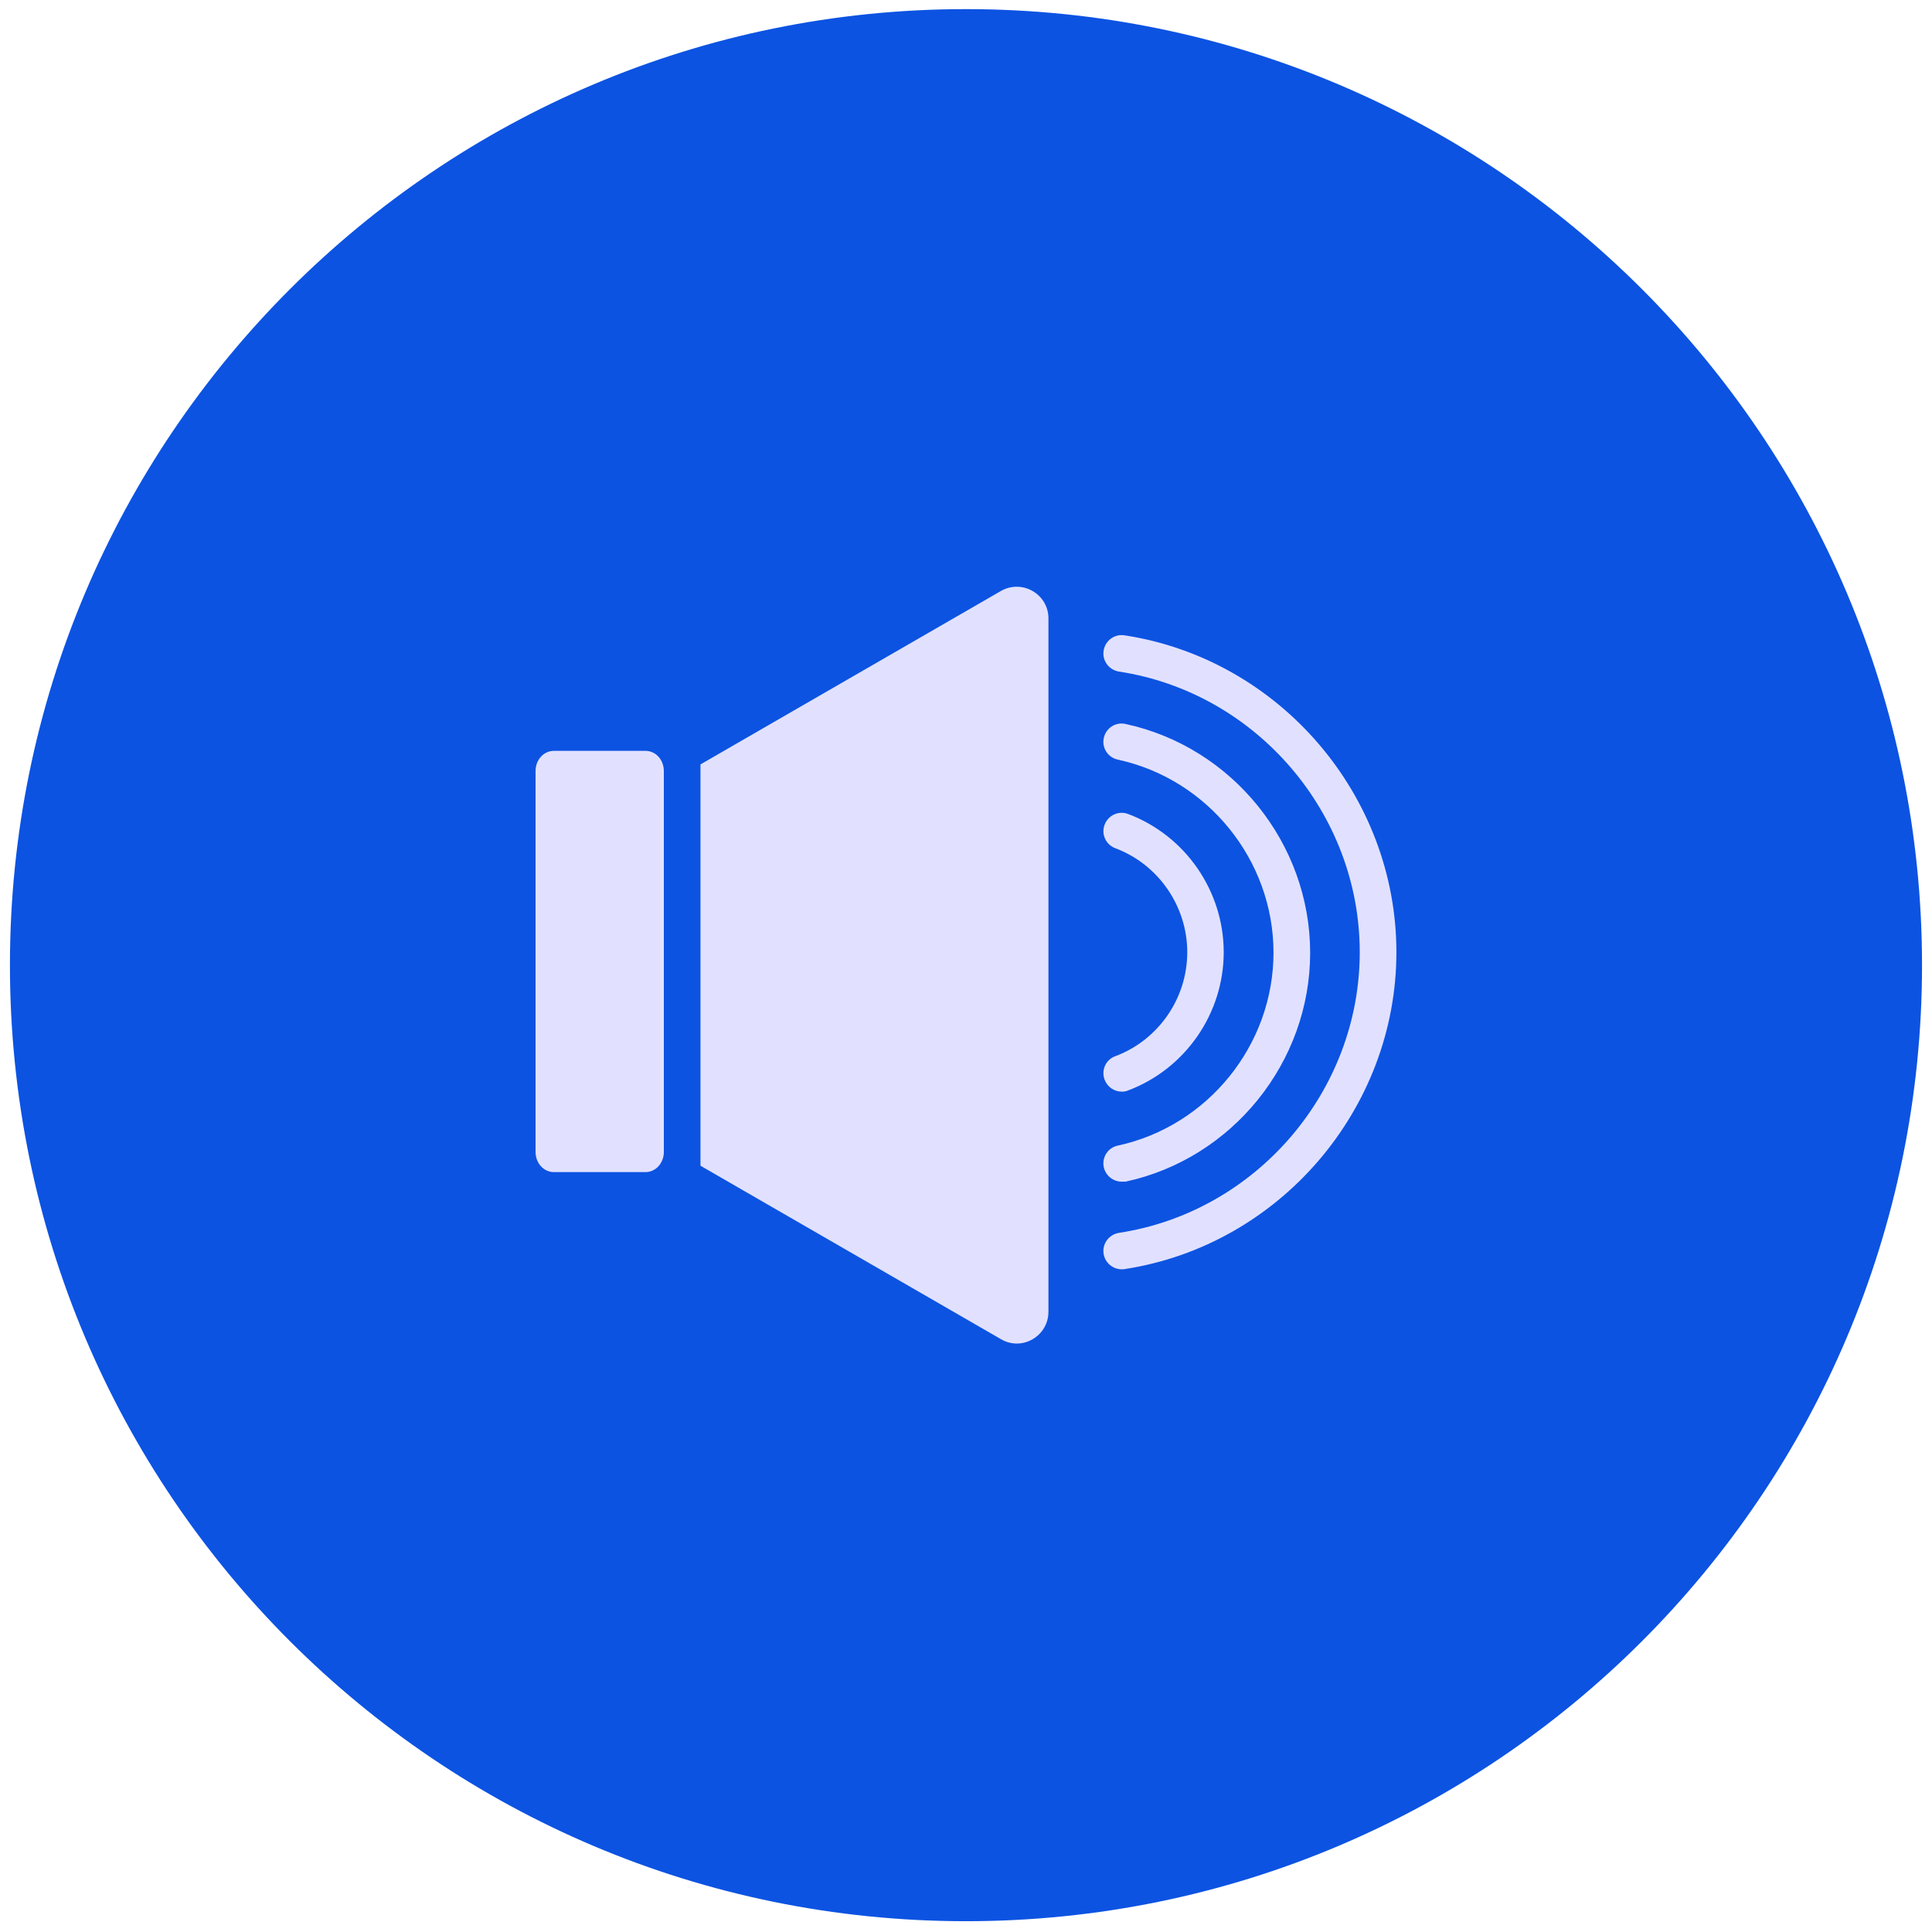
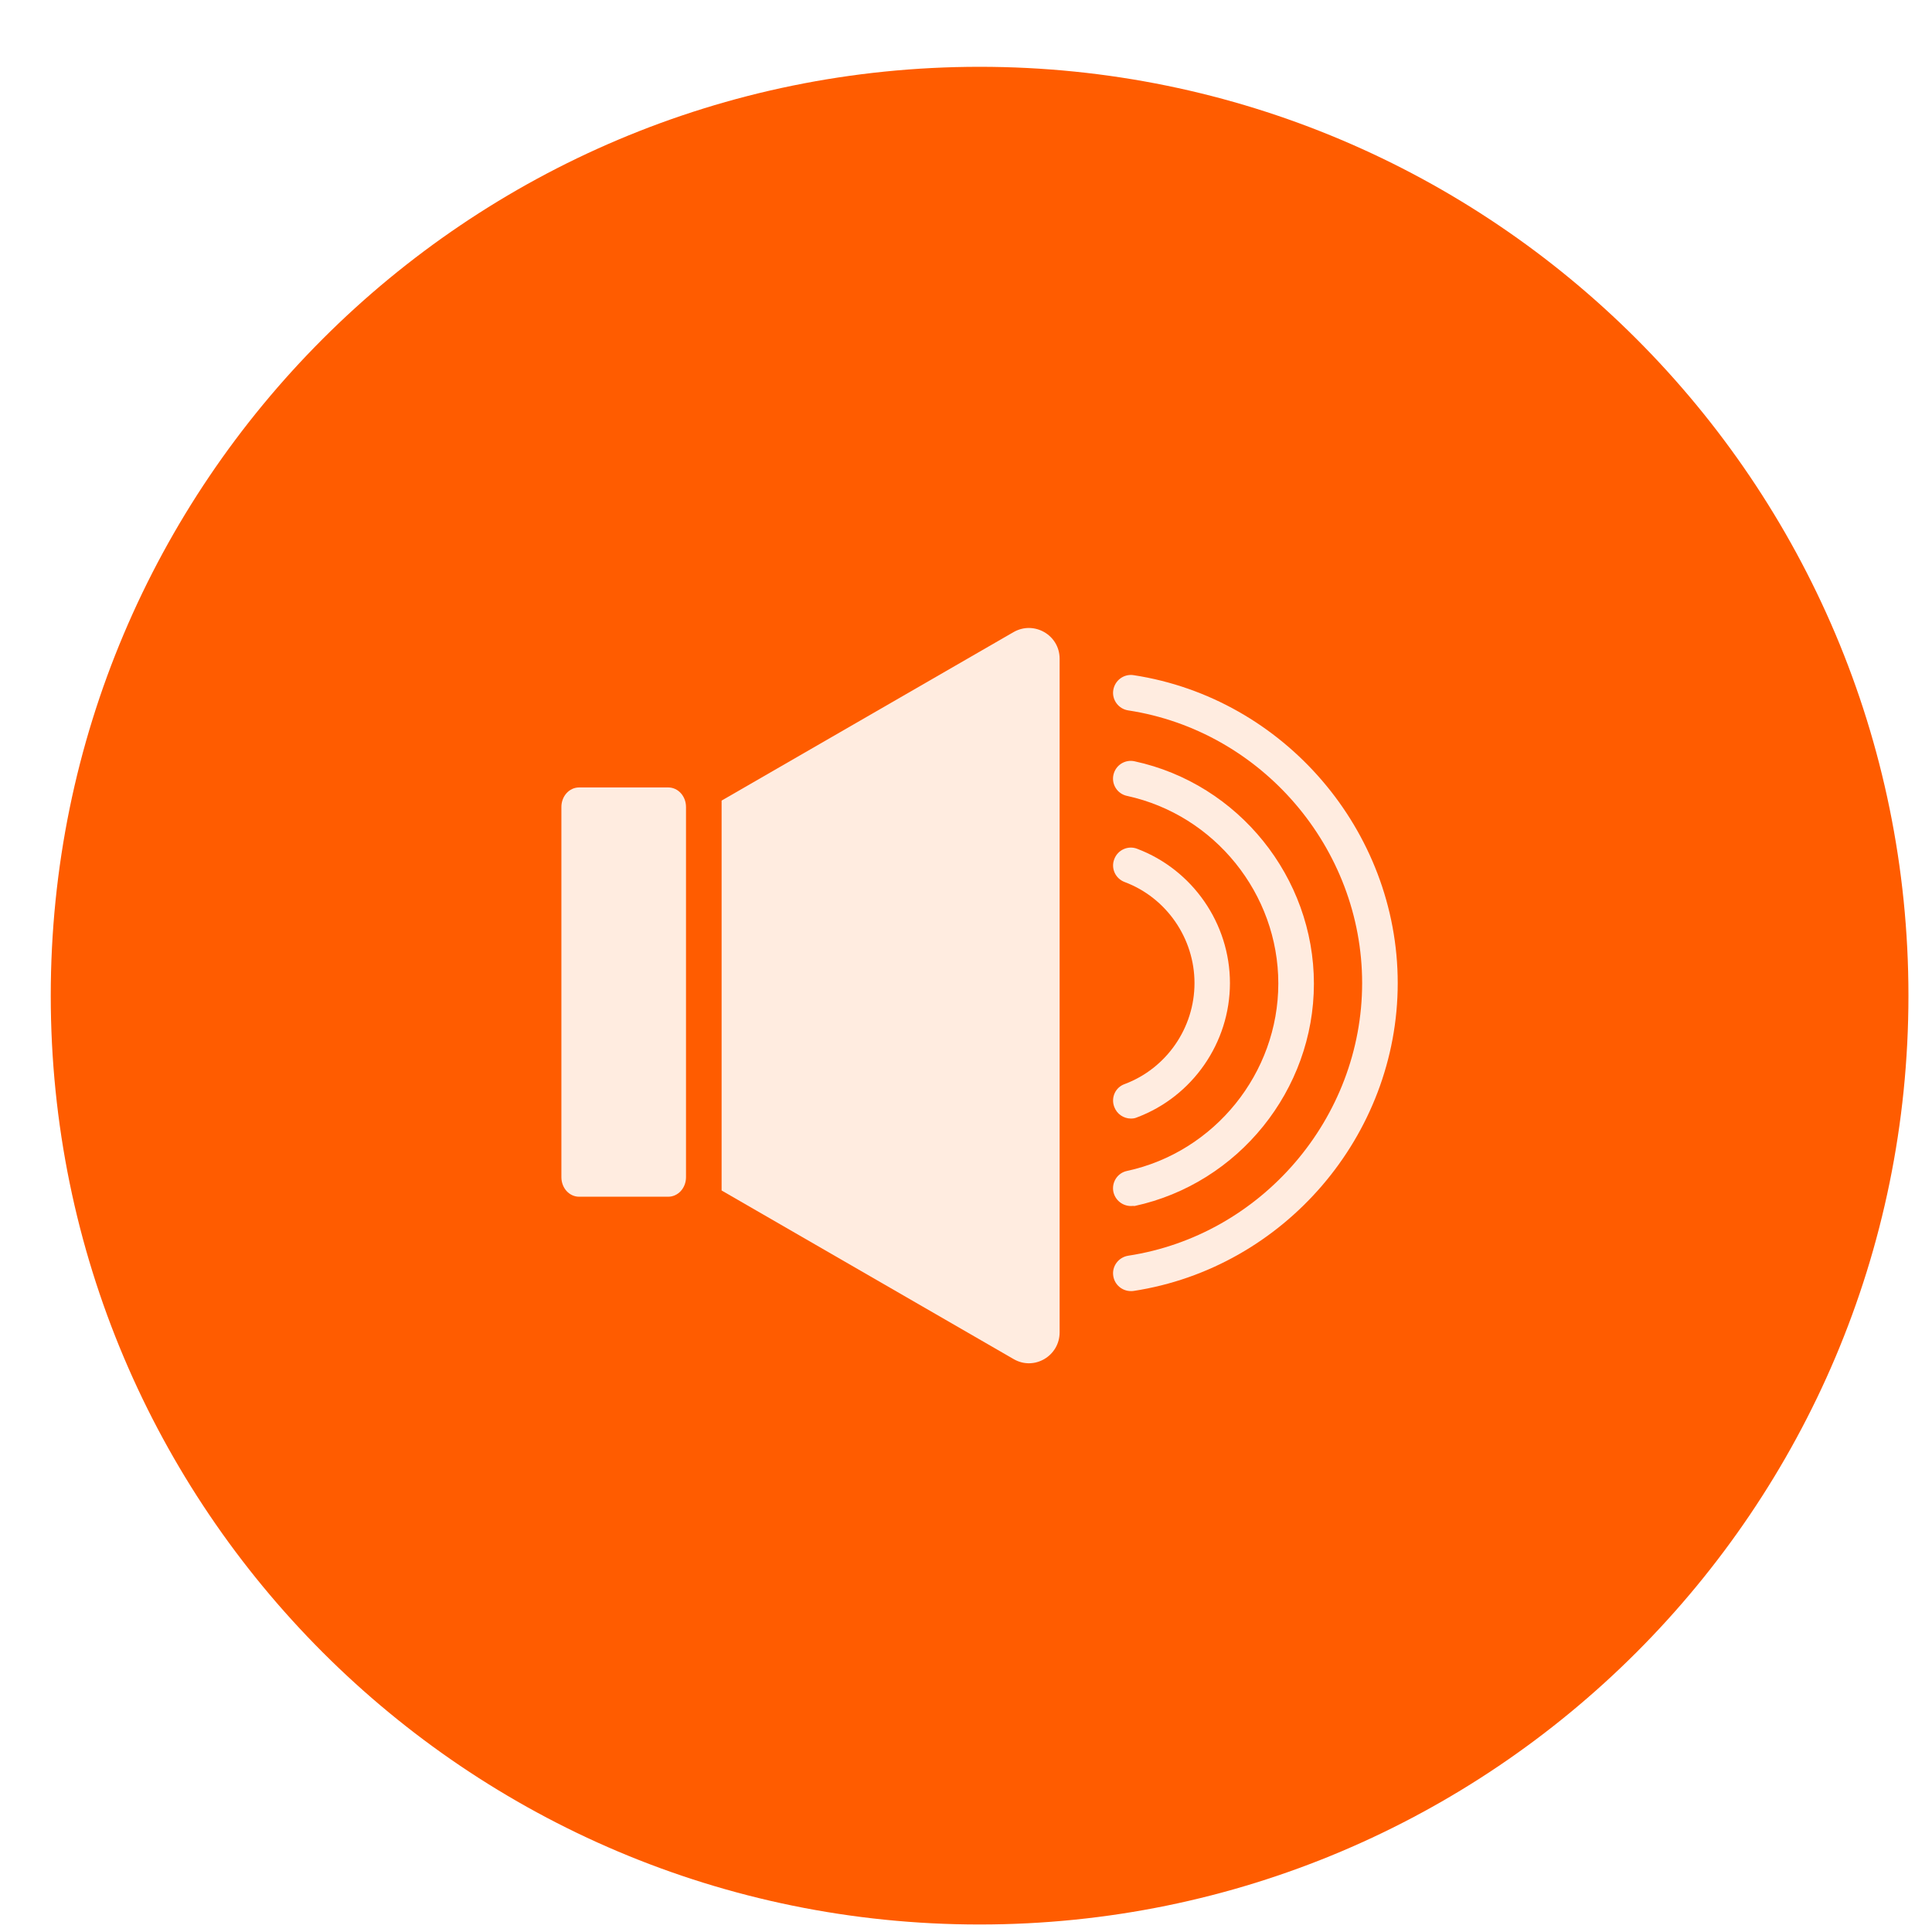
- <svg xmlns="http://www.w3.org/2000/svg" width="97" height="97" viewBox="0 0 97 97" fill="none">
-   <path d="M48.499 96.458C75.008 96.458 96.499 74.968 96.499 48.458C96.499 21.949 75.008 0.458 48.499 0.458C21.989 0.458 0.499 21.949 0.499 48.458C0.499 74.968 21.989 96.458 48.499 96.458Z" fill="#0C53E2" />
-   <path d="M52.639 31.048V65.858C52.639 67.078 51.319 67.858 50.259 67.238L35.169 58.528V38.378L50.259 29.668C51.319 29.068 52.639 29.828 52.639 31.048Z" fill="#E1E1FF" />
-   <path d="M33.329 38.708V57.838C33.329 58.398 32.919 58.848 32.409 58.848H27.809C27.299 58.848 26.889 58.398 26.889 57.838V38.708C26.889 38.148 27.299 37.698 27.809 37.698H32.409C32.919 37.698 33.329 38.148 33.329 38.708Z" fill="#E1E1FF" />
-   <path d="M56.319 63.728C55.869 63.728 55.479 63.398 55.409 62.948C55.329 62.448 55.679 61.978 56.179 61.898C63.069 60.848 68.269 54.788 68.269 47.808C68.269 40.828 63.069 34.768 56.179 33.718C55.679 33.638 55.329 33.168 55.409 32.668C55.489 32.168 55.949 31.818 56.459 31.898C64.239 33.088 70.109 39.928 70.109 47.808C70.109 55.688 64.239 62.528 56.459 63.718C56.409 63.728 56.359 63.728 56.319 63.728Z" fill="#E1E1FF" />
-   <path d="M56.319 59.328C55.899 59.328 55.519 59.038 55.419 58.608C55.309 58.108 55.629 57.618 56.119 57.518C60.649 56.538 63.939 52.458 63.939 47.828C63.939 43.198 60.649 39.118 56.119 38.138C55.619 38.028 55.309 37.538 55.419 37.048C55.529 36.548 56.019 36.238 56.509 36.348C61.879 37.508 65.779 42.348 65.779 47.838C65.779 53.328 61.879 58.168 56.509 59.328C56.449 59.318 56.379 59.328 56.319 59.328Z" fill="#E1E1FF" />
-   <path d="M56.319 54.808C55.949 54.808 55.599 54.578 55.459 54.208C55.279 53.728 55.519 53.198 55.999 53.028C58.159 52.218 59.609 50.128 59.609 47.808C59.609 45.498 58.159 43.398 55.999 42.588C55.519 42.408 55.279 41.878 55.459 41.408C55.639 40.928 56.169 40.688 56.639 40.868C59.509 41.948 61.439 44.728 61.439 47.808C61.439 50.888 59.509 53.668 56.639 54.748C56.529 54.798 56.429 54.808 56.319 54.808Z" fill="#E1E1FF" />
+ <svg xmlns="http://www.w3.org/2000/svg" width="26" height="26" viewBox="0 0 26 26" fill="none">
+   <path d="M13.183 25.899C20.086 25.899 25.683 20.302 25.683 13.399C25.683 6.495 20.086 0.899 13.183 0.899C6.279 0.899 0.683 6.495 0.683 13.399C0.683 20.302 6.279 25.899 13.183 25.899Z" fill="#FF5C00" />
+   <path d="M14.26 8.865V17.93C14.26 18.248 13.917 18.451 13.641 18.29L9.711 16.021V10.774L13.641 8.506C13.917 8.349 14.26 8.547 14.26 8.865Z" fill="#FFECE0" />
+   <path d="M9.232 10.86V15.842C9.232 15.988 9.125 16.105 8.992 16.105H7.794C7.661 16.105 7.555 15.988 7.555 15.842V10.86C7.555 10.714 7.661 10.597 7.794 10.597H8.992C9.125 10.597 9.232 10.714 9.232 10.86Z" fill="#FFECE0" />
+   <path d="M15.219 17.375C15.102 17.375 15 17.29 14.982 17.172C14.961 17.042 15.052 16.92 15.182 16.899C16.977 16.625 18.331 15.047 18.331 13.23C18.331 11.412 16.977 9.834 15.182 9.56C15.052 9.54 14.961 9.417 14.982 9.287C15.003 9.157 15.123 9.066 15.255 9.086C17.281 9.396 18.81 11.178 18.81 13.23C18.81 15.282 17.281 17.063 15.255 17.373C15.242 17.375 15.229 17.375 15.219 17.375Z" fill="#FFECE0" />
+   <path d="M15.219 16.23C15.109 16.23 15.01 16.154 14.984 16.042C14.956 15.912 15.039 15.784 15.167 15.758C16.346 15.503 17.203 14.441 17.203 13.235C17.203 12.029 16.346 10.967 15.167 10.711C15.036 10.683 14.956 10.555 14.984 10.428C15.013 10.297 15.14 10.217 15.268 10.245C16.667 10.547 17.682 11.808 17.682 13.238C17.682 14.667 16.667 15.928 15.268 16.23C15.252 16.227 15.234 16.23 15.219 16.23Z" fill="#FFECE0" />
+   <path d="M15.219 15.053C15.122 15.053 15.031 14.993 14.995 14.896C14.948 14.771 15.01 14.633 15.135 14.589C15.698 14.378 16.075 13.834 16.075 13.23C16.075 12.628 15.698 12.081 15.135 11.87C15.01 11.823 14.948 11.685 14.995 11.563C15.041 11.438 15.18 11.375 15.302 11.422C16.049 11.704 16.552 12.428 16.552 13.23C16.552 14.032 16.049 14.756 15.302 15.037C15.273 15.05 15.247 15.053 15.219 15.053Z" fill="#FFECE0" />
</svg>
